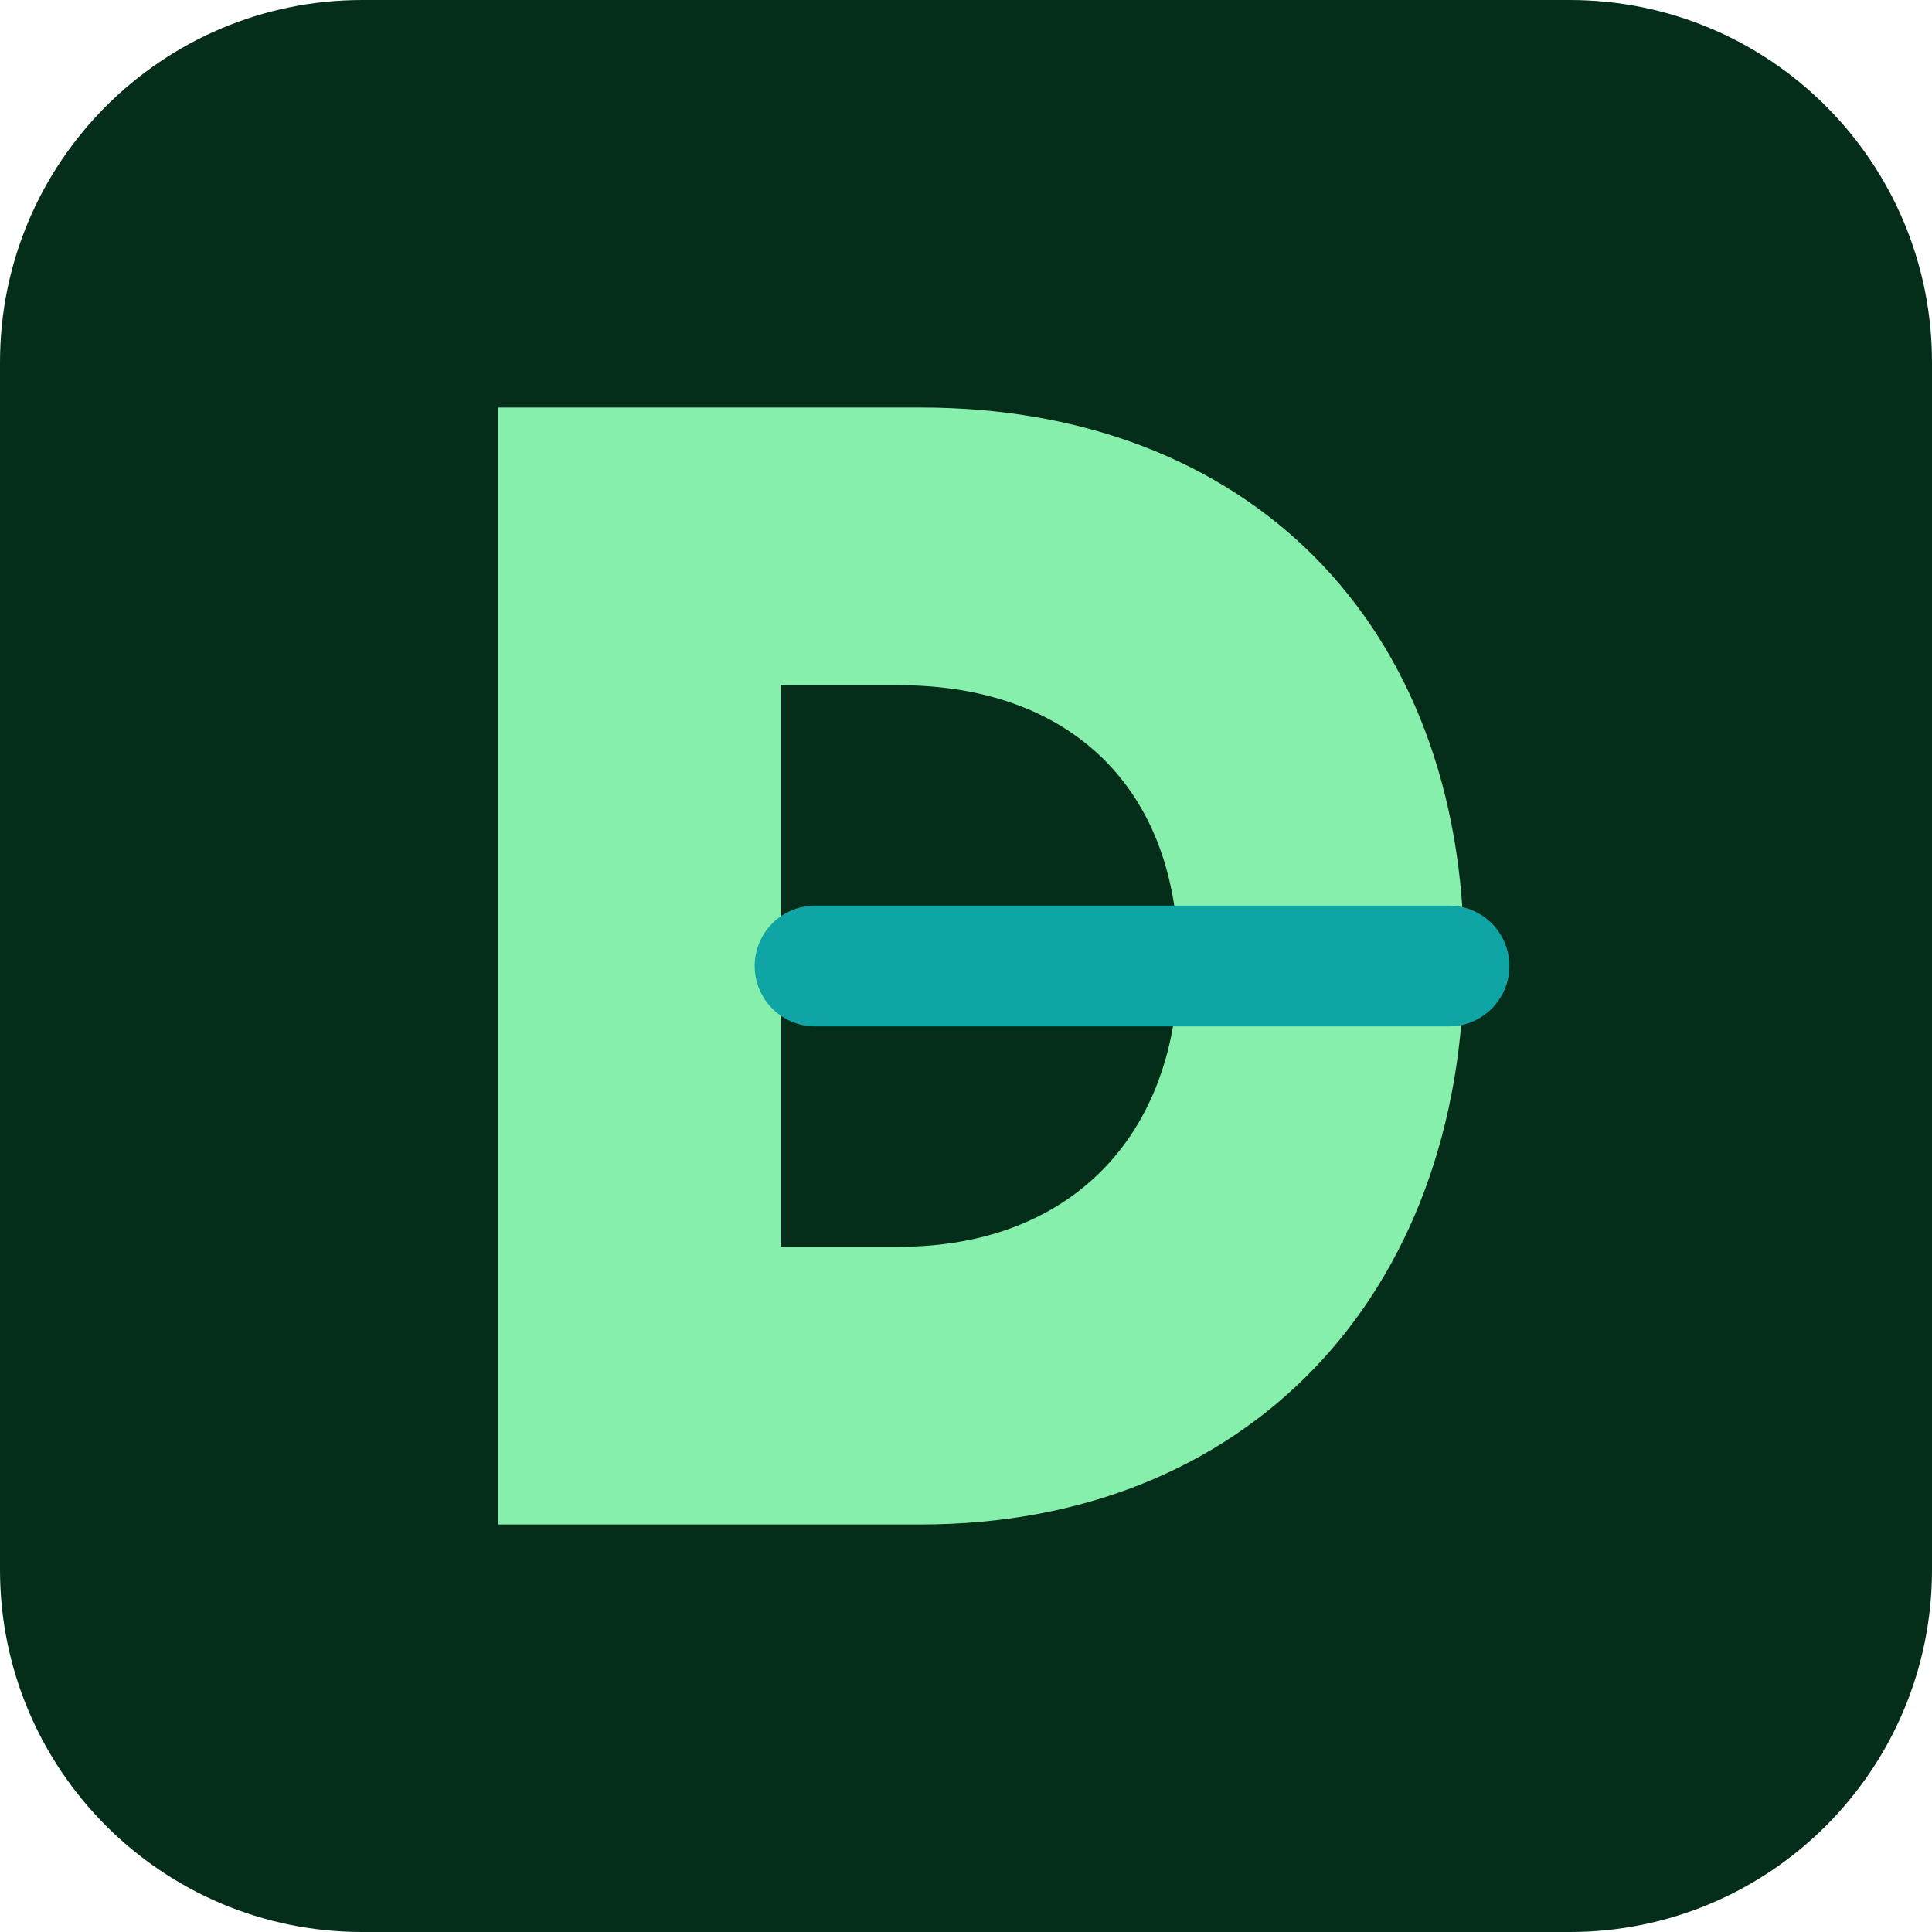
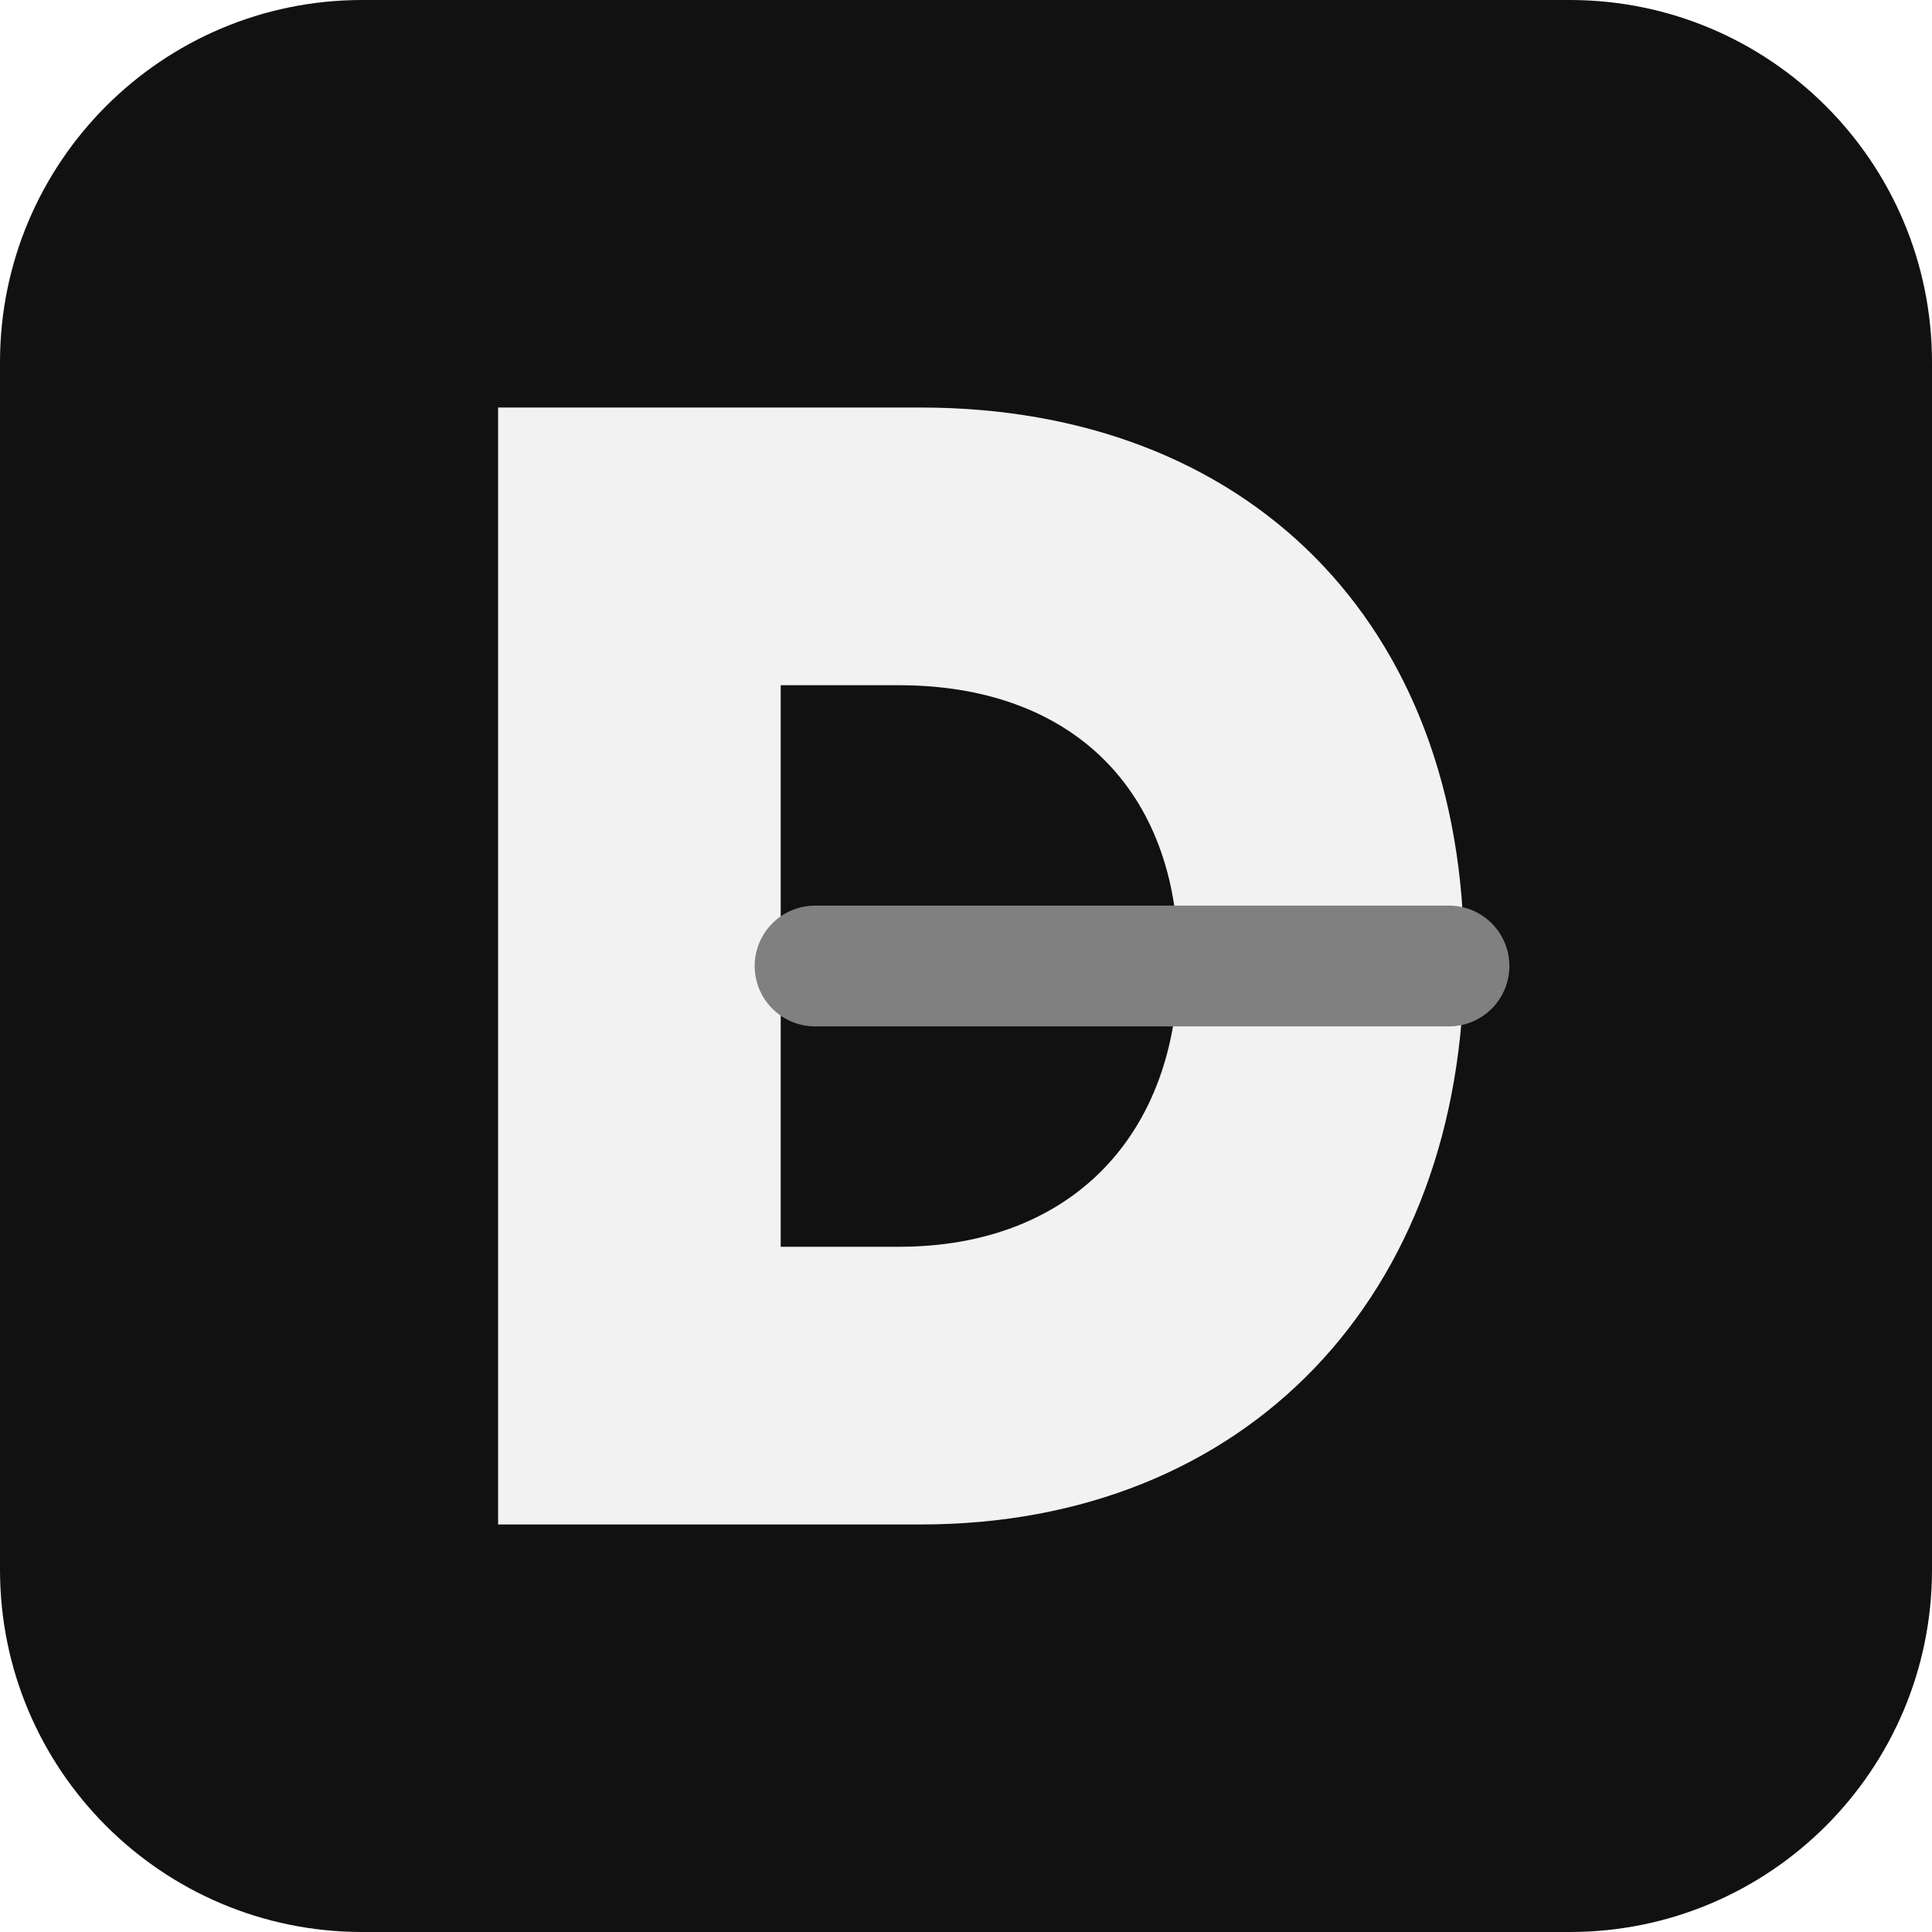
<svg xmlns="http://www.w3.org/2000/svg" width="128" height="128" viewBox="0 0 128 128" fill="none">
-   <rect width="128" height="128" rx="24" fill="#052E1A" />
-   <path d="M33 27H61C82.539 27 97 41.165 97 63.532C97 85.899 82.539 101 61 101H33V27ZM59.579 82.601C70.899 82.601 78.071 75.242 78.071 63.737C78.071 52.233 70.899 45.399 59.579 45.399H51.724V82.601H59.579Z" fill="#86EFAC" />
-   <path d="M54 64H96" stroke="#0EA5A4" stroke-width="8" stroke-linecap="round" />
+   <rect width="128" height="128" rx="24" fill="#111111" />
+   <path d="M33 27H61C82.539 27 97 41.165 97 63.532C97 85.899 82.539 101 61 101H33V27ZM59.579 82.601C70.899 82.601 78.071 75.242 78.071 63.737C78.071 52.233 70.899 45.399 59.579 45.399H51.724V82.601H59.579Z" fill="#F2F2F2" />
+   <path d="M54 64H96" stroke="#808080" stroke-width="8" stroke-linecap="round" />
</svg>
